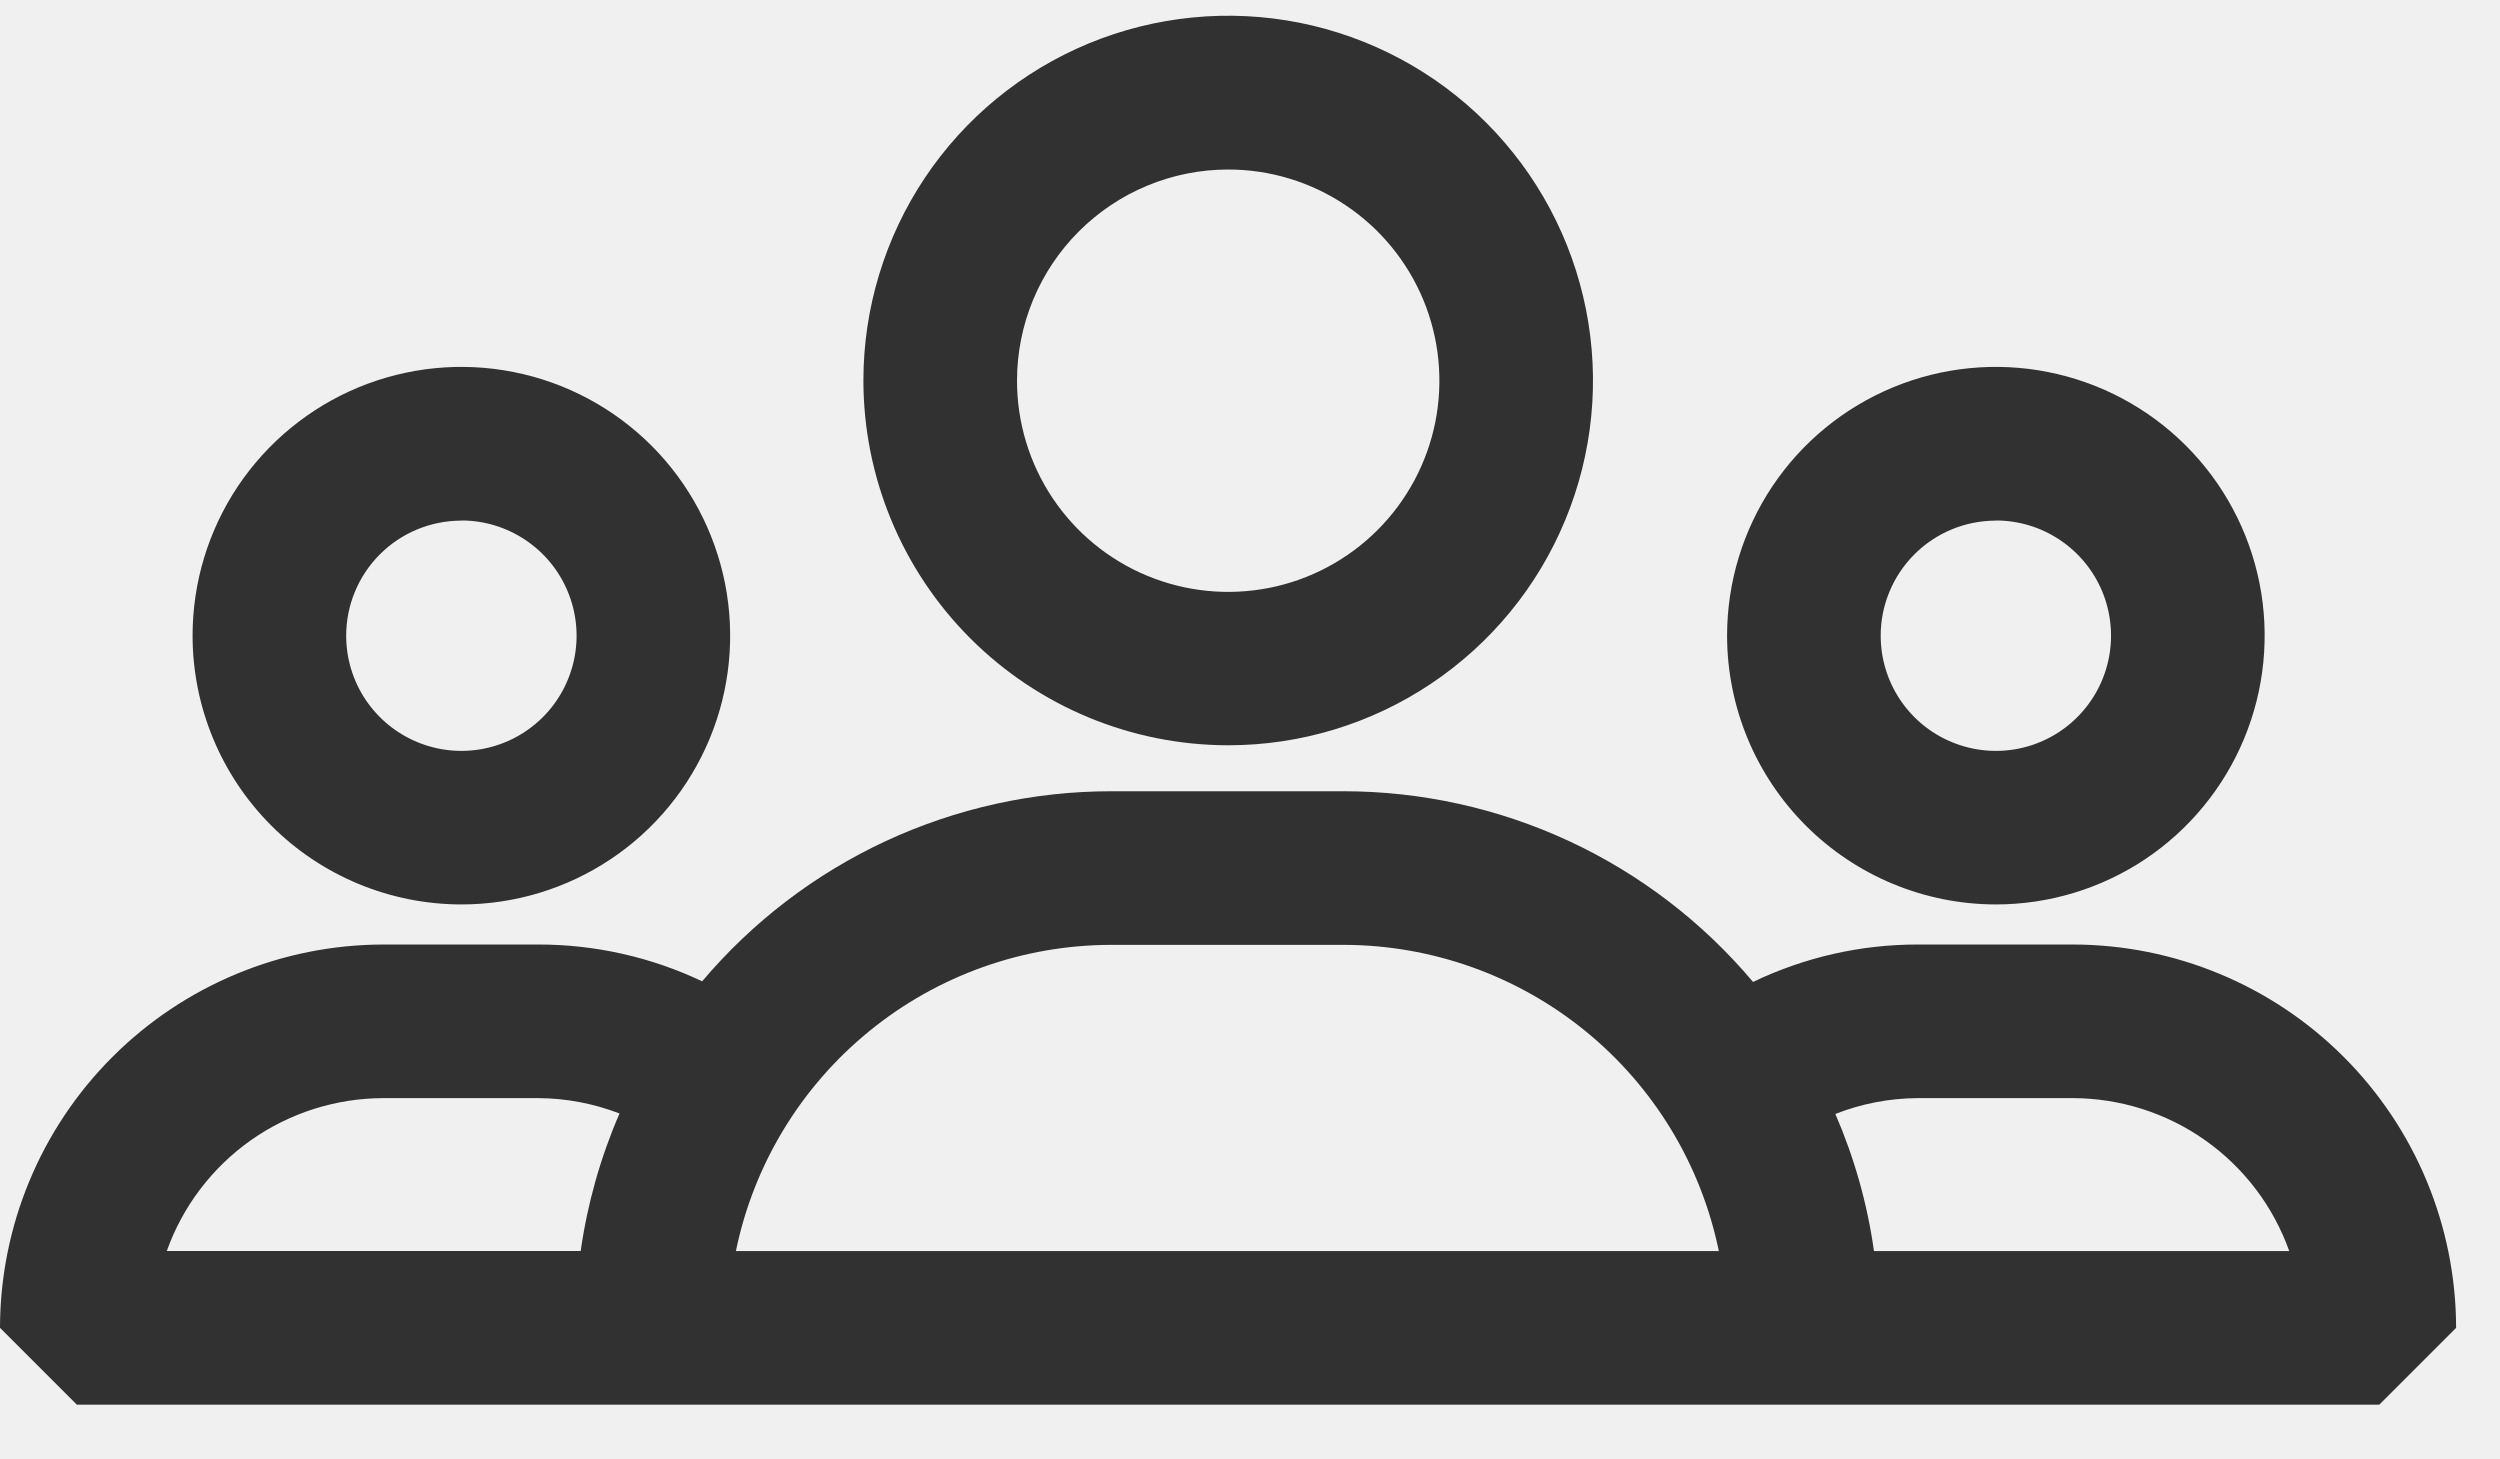
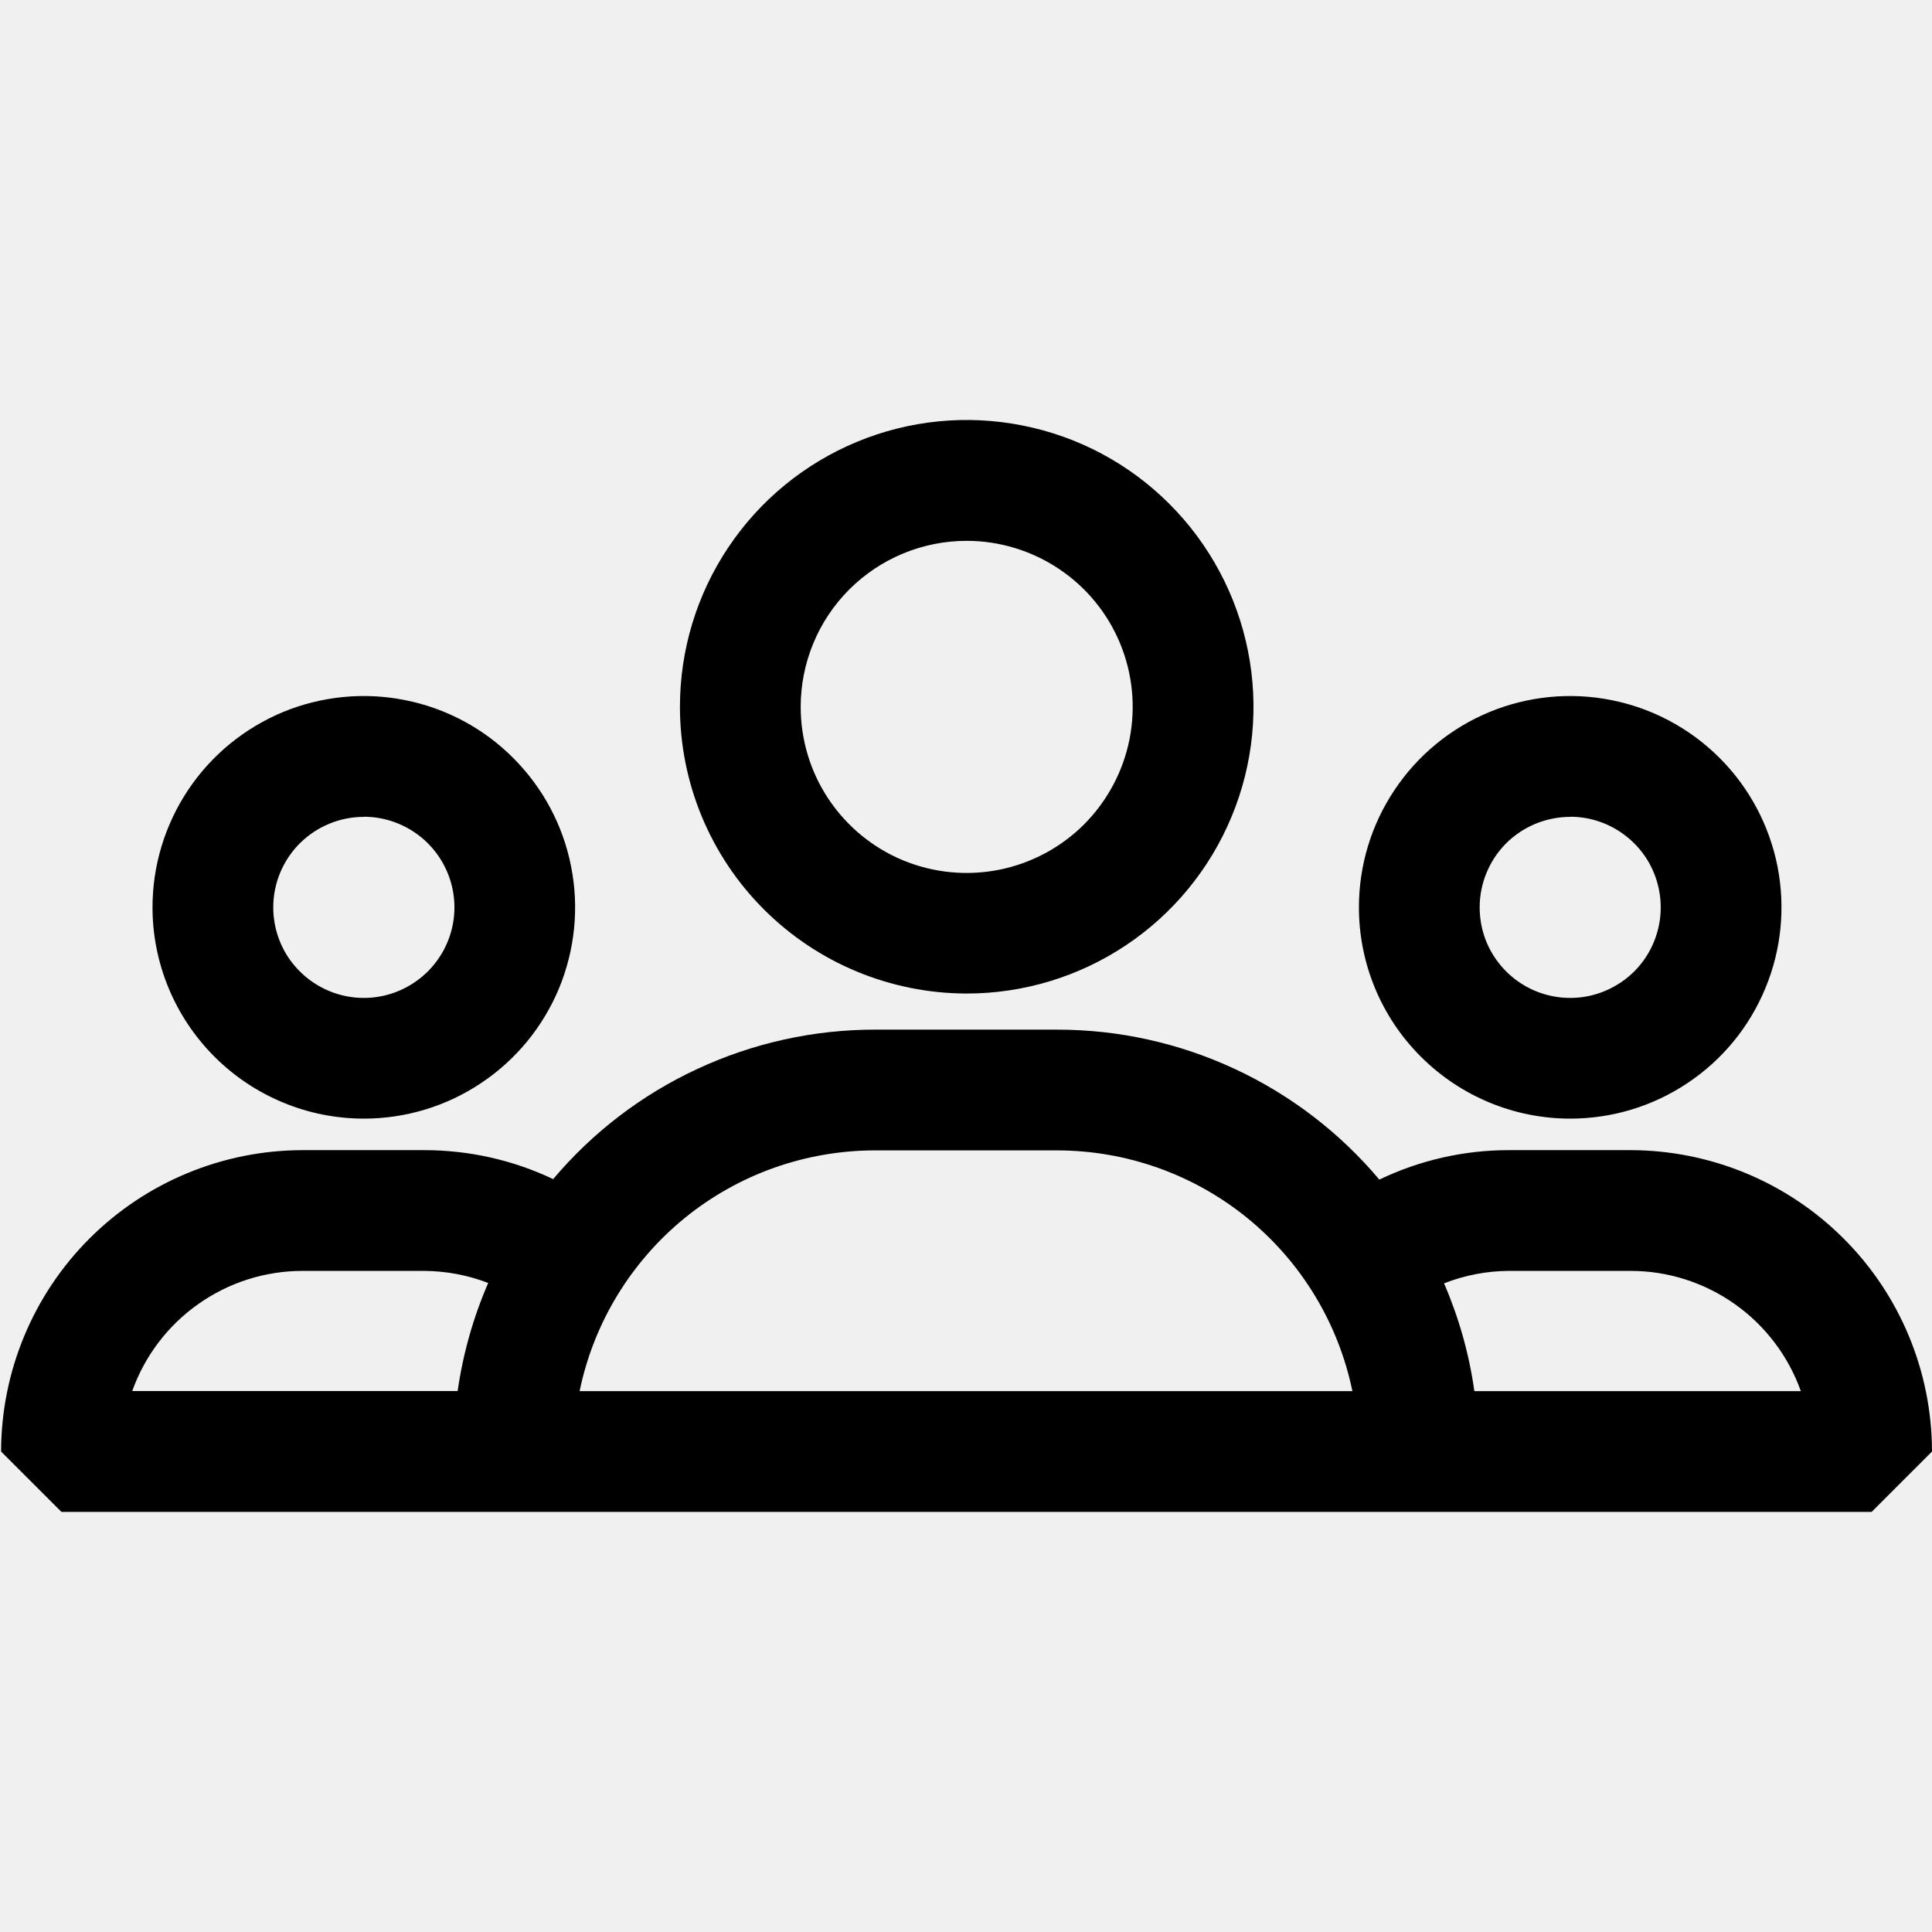
- <svg xmlns="http://www.w3.org/2000/svg" width="36" height="21" viewBox="0 0 36 21" fill="none">
-   <path d="M17.686 10.732C18.725 10.732 19.741 10.424 20.604 9.847C21.468 9.27 22.142 8.45 22.539 7.49C22.937 6.53 23.041 5.474 22.838 4.455C22.635 3.436 22.135 2.5 21.4 1.765C20.666 1.03 19.73 0.53 18.711 0.327C17.692 0.125 16.636 0.229 15.676 0.626C14.716 1.024 13.895 1.697 13.318 2.561C12.741 3.425 12.433 4.441 12.433 5.48C12.434 6.872 12.988 8.208 13.973 9.193C14.958 10.178 16.293 10.731 17.686 10.732ZM17.686 2.441C18.287 2.441 18.875 2.619 19.375 2.954C19.876 3.288 20.265 3.763 20.496 4.318C20.726 4.874 20.786 5.486 20.669 6.076C20.551 6.666 20.262 7.207 19.836 7.633C19.411 8.058 18.869 8.348 18.279 8.465C17.689 8.582 17.078 8.522 16.522 8.292C15.966 8.062 15.491 7.672 15.157 7.172C14.823 6.672 14.645 6.084 14.645 5.482C14.645 4.676 14.965 3.902 15.536 3.332C16.106 2.762 16.879 2.441 17.686 2.441Z" fill="#313131" />
-   <path d="M6.644 13.024C7.409 13.024 8.158 12.797 8.794 12.372C9.431 11.947 9.927 11.342 10.22 10.635C10.513 9.928 10.589 9.15 10.44 8.399C10.29 7.648 9.922 6.958 9.381 6.417C8.839 5.876 8.15 5.507 7.399 5.358C6.648 5.208 5.87 5.285 5.162 5.578C4.455 5.871 3.851 6.367 3.425 7.003C3 7.64 2.773 8.388 2.773 9.154C2.774 10.18 3.182 11.164 3.908 11.89C4.633 12.615 5.617 13.023 6.644 13.024ZM6.644 7.495C6.972 7.495 7.292 7.592 7.565 7.775C7.838 7.957 8.051 8.216 8.176 8.519C8.302 8.822 8.335 9.156 8.271 9.477C8.207 9.799 8.049 10.095 7.817 10.327C7.585 10.559 7.289 10.717 6.967 10.781C6.645 10.845 6.312 10.812 6.009 10.686C5.706 10.561 5.447 10.348 5.264 10.075C5.082 9.803 4.985 9.482 4.985 9.154C4.985 8.714 5.16 8.293 5.471 7.982C5.782 7.671 6.204 7.497 6.644 7.497V7.495Z" fill="#313131" />
-   <path d="M29.847 13.601H27.617C26.796 13.6 25.985 13.784 25.244 14.14C24.52 13.28 23.617 12.588 22.599 12.114C21.58 11.64 20.469 11.394 19.345 11.394H16.002C14.88 11.394 13.772 11.639 12.754 12.112C11.737 12.585 10.835 13.274 10.111 14.131C9.373 13.781 8.567 13.6 7.75 13.601H5.521C4.057 13.603 2.654 14.185 1.619 15.22C0.584 16.254 0.002 17.657 0 19.121L1.106 20.227H34.262L35.368 19.121C35.366 17.657 34.784 16.254 33.749 15.219C32.714 14.184 31.31 13.602 29.847 13.601ZM5.521 15.813H7.75C8.151 15.815 8.547 15.89 8.921 16.034C8.647 16.666 8.459 17.332 8.362 18.014H2.402C2.631 17.371 3.054 16.814 3.613 16.419C4.171 16.026 4.837 15.814 5.521 15.813ZM10.597 18.015C10.853 16.771 11.531 15.653 12.516 14.85C13.5 14.046 14.732 13.607 16.002 13.606H19.345C20.616 13.607 21.847 14.046 22.832 14.849C23.817 15.652 24.495 16.77 24.751 18.015L10.597 18.015ZM26.985 18.015C26.89 17.335 26.702 16.671 26.429 16.041C26.808 15.892 27.21 15.815 27.617 15.813H29.847C30.53 15.814 31.197 16.026 31.755 16.42C32.313 16.814 32.736 17.372 32.965 18.015H26.985Z" fill="#313131" />
-   <path d="M28.74 13.024C29.506 13.024 30.254 12.797 30.891 12.372C31.527 11.947 32.023 11.342 32.316 10.635C32.609 9.928 32.686 9.15 32.537 8.399C32.387 7.648 32.019 6.958 31.477 6.417C30.936 5.876 30.246 5.507 29.495 5.358C28.745 5.208 27.966 5.285 27.259 5.578C26.552 5.871 25.947 6.367 25.522 7.003C25.097 7.64 24.87 8.388 24.87 9.154C24.871 10.18 25.279 11.164 26.005 11.89C26.73 12.615 27.714 13.023 28.74 13.024ZM28.74 7.495C29.069 7.495 29.389 7.592 29.662 7.775C29.935 7.957 30.147 8.216 30.273 8.519C30.398 8.822 30.431 9.156 30.367 9.477C30.303 9.799 30.145 10.095 29.913 10.327C29.681 10.559 29.386 10.717 29.064 10.781C28.742 10.845 28.409 10.812 28.106 10.686C27.802 10.561 27.543 10.348 27.361 10.075C27.179 9.803 27.082 9.482 27.082 9.154C27.082 8.714 27.257 8.293 27.568 7.982C27.879 7.671 28.301 7.497 28.74 7.497V7.495Z" fill="#313131" />
+ <svg xmlns="http://www.w3.org/2000/svg" width="16" height="16" viewBox="0 0 16 16" fill="none">
+   <g clip-path="url(#clip0_2122_2118)">
+     <path d="M8.006 8.228C8.475 8.228 8.934 8.089 9.325 7.828C9.716 7.567 10.02 7.196 10.2 6.762C10.38 6.328 10.427 5.85 10.335 5.39C10.243 4.929 10.017 4.506 9.685 4.174C9.353 3.841 8.93 3.615 8.469 3.524C8.008 3.432 7.531 3.479 7.097 3.659C6.663 3.839 6.292 4.143 6.031 4.534C5.77 4.924 5.631 5.383 5.631 5.853C5.631 6.483 5.881 7.087 6.327 7.532C6.772 7.977 7.376 8.227 8.006 8.228ZM8.006 4.479C8.277 4.479 8.543 4.56 8.769 4.711C8.996 4.862 9.172 5.077 9.276 5.328C9.38 5.579 9.407 5.856 9.354 6.123C9.301 6.389 9.17 6.634 8.978 6.827C8.786 7.019 8.54 7.15 8.274 7.203C8.007 7.256 7.731 7.229 7.479 7.125C7.228 7.021 7.013 6.844 6.862 6.618C6.711 6.392 6.631 6.126 6.631 5.854C6.631 5.49 6.775 5.14 7.033 4.882C7.291 4.624 7.641 4.479 8.006 4.479Z" fill="black" />
+     <path d="M3.013 9.264C3.359 9.264 3.697 9.162 3.985 8.969C4.273 8.777 4.497 8.504 4.63 8.184C4.762 7.864 4.797 7.512 4.729 7.173C4.662 6.833 4.495 6.522 4.25 6.277C4.006 6.032 3.694 5.865 3.354 5.798C3.015 5.73 2.663 5.765 2.343 5.897C2.024 6.03 1.75 6.254 1.558 6.542C1.366 6.83 1.263 7.168 1.263 7.514C1.263 7.978 1.448 8.423 1.776 8.751C2.104 9.079 2.549 9.264 3.013 9.264ZM3.013 6.764C3.161 6.764 3.306 6.808 3.43 6.891C3.553 6.973 3.649 7.09 3.706 7.227C3.763 7.364 3.778 7.515 3.749 7.661C3.72 7.806 3.648 7.94 3.543 8.045C3.438 8.149 3.305 8.221 3.159 8.25C3.014 8.279 2.863 8.264 2.726 8.207C2.589 8.15 2.472 8.054 2.389 7.931C2.307 7.808 2.263 7.663 2.263 7.514C2.263 7.316 2.342 7.125 2.483 6.984C2.624 6.844 2.814 6.765 3.013 6.765V6.764Z" fill="black" />
+     <path d="M13.504 9.525H12.495C12.124 9.525 11.758 9.608 11.423 9.769C11.096 9.38 10.687 9.067 10.227 8.853C9.766 8.638 9.264 8.527 8.756 8.527H7.244C6.737 8.527 6.236 8.638 5.776 8.852C5.316 9.065 4.908 9.377 4.581 9.765C4.247 9.606 3.882 9.525 3.513 9.525H2.505C1.844 9.526 1.209 9.789 0.741 10.257C0.273 10.725 0.01 11.359 0.009 12.021L0.509 12.521H15.5L16 12.021C15.999 11.359 15.736 10.724 15.268 10.257C14.8 9.789 14.165 9.526 13.504 9.525ZM2.505 10.525H3.513C3.694 10.526 3.874 10.56 4.043 10.625C3.919 10.911 3.834 11.212 3.79 11.52H1.095C1.199 11.229 1.39 10.977 1.643 10.799C1.895 10.621 2.196 10.525 2.505 10.525ZM4.8 11.521C4.916 10.958 5.223 10.453 5.668 10.089C6.113 9.726 6.67 9.528 7.244 9.527H8.756C9.33 9.528 9.887 9.726 10.332 10.089C10.777 10.452 11.084 10.958 11.2 11.521L4.8 11.521ZM12.21 11.521C12.167 11.213 12.082 10.913 11.959 10.628C12.13 10.561 12.312 10.526 12.495 10.525H13.504C13.813 10.525 14.114 10.621 14.367 10.8C14.619 10.978 14.81 11.23 14.914 11.521H12.21Z" fill="black" />
+     <path d="M13.004 9.264C13.35 9.264 13.688 9.162 13.976 8.969C14.264 8.777 14.488 8.504 14.62 8.184C14.753 7.864 14.787 7.512 14.72 7.173C14.652 6.833 14.486 6.522 14.241 6.277C13.996 6.032 13.684 5.865 13.345 5.798C13.005 5.73 12.654 5.765 12.334 5.897C12.014 6.03 11.741 6.254 11.549 6.542C11.356 6.83 11.254 7.168 11.254 7.514C11.254 7.978 11.438 8.423 11.767 8.751C12.095 9.079 12.54 9.264 13.004 9.264ZM13.004 6.764C13.152 6.764 13.297 6.808 13.42 6.891C13.543 6.973 13.64 7.09 13.696 7.227C13.753 7.364 13.768 7.515 13.739 7.661C13.71 7.806 13.639 7.94 13.534 8.045C13.429 8.149 13.295 8.221 13.15 8.25C13.004 8.279 12.854 8.264 12.716 8.207C12.579 8.15 12.462 8.054 12.38 7.931C12.297 7.808 12.254 7.663 12.254 7.514C12.254 7.316 12.333 7.125 12.473 6.984C12.614 6.844 12.805 6.765 13.004 6.765V6.764Z" fill="black" />
+   </g>
+   <defs>
+     <clipPath id="clip0_2122_2118">
+       <rect width="16" height="16" fill="white" />
+     </clipPath>
+   </defs>
</svg>
